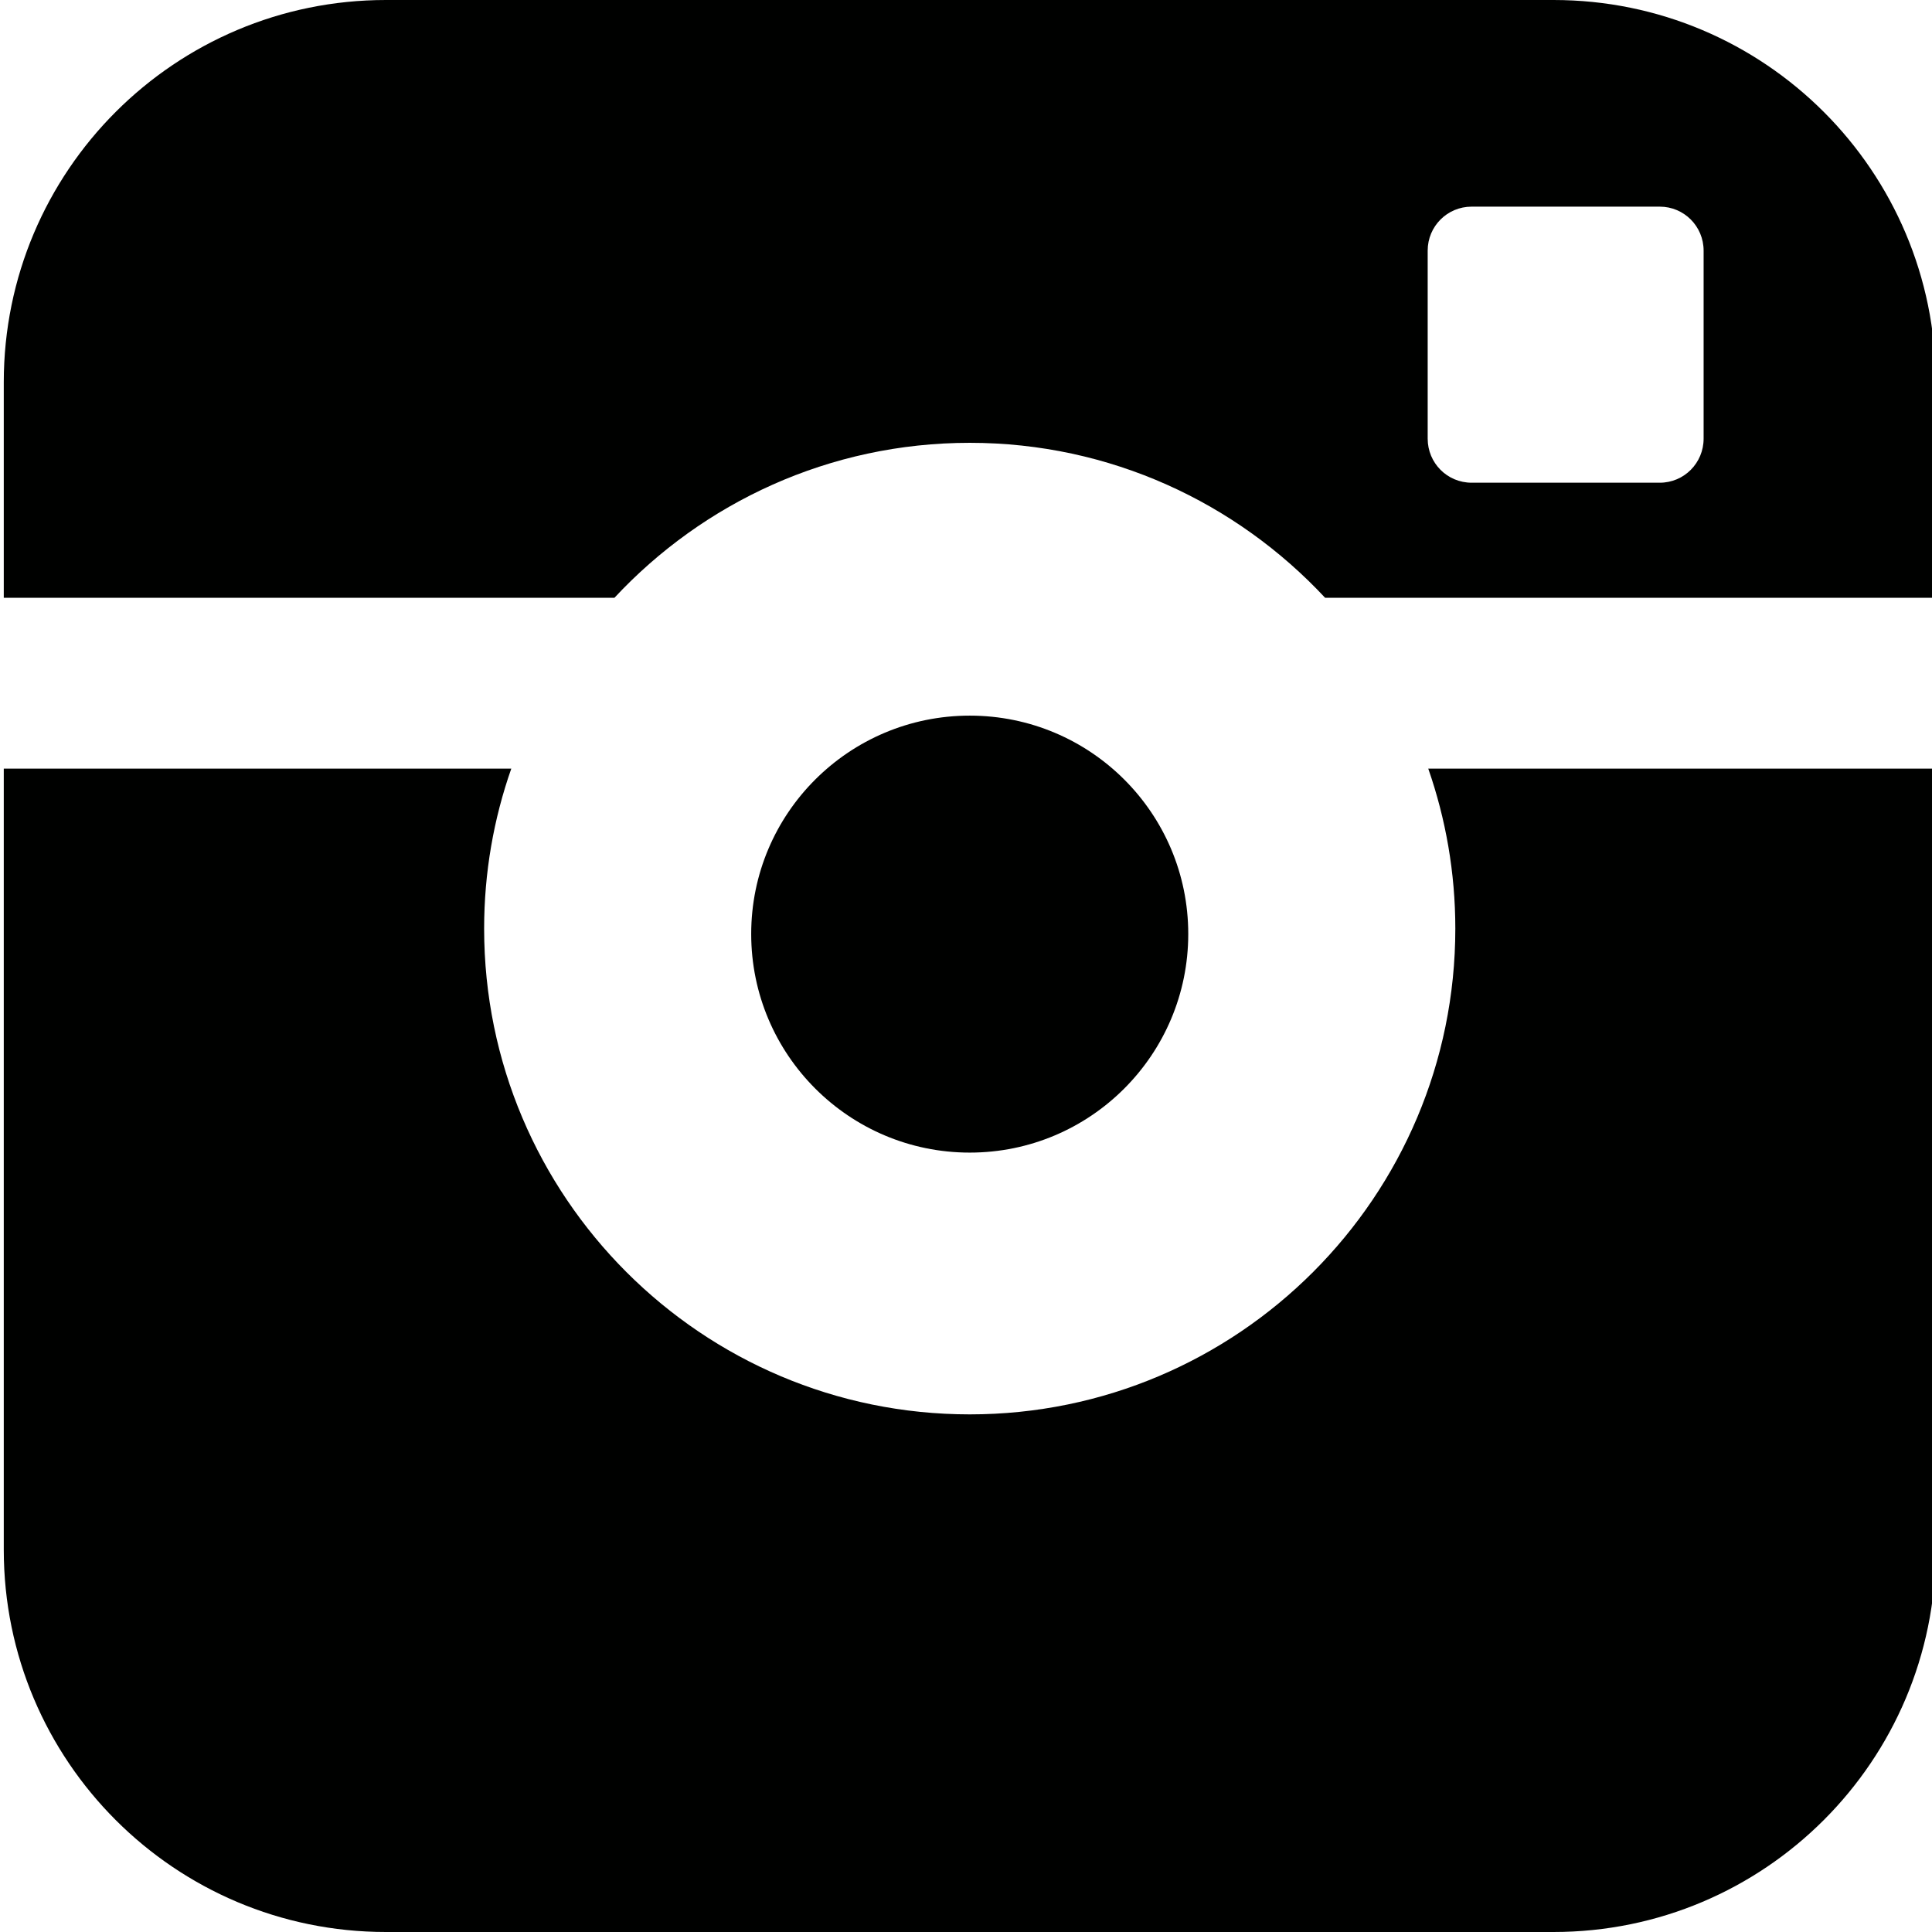
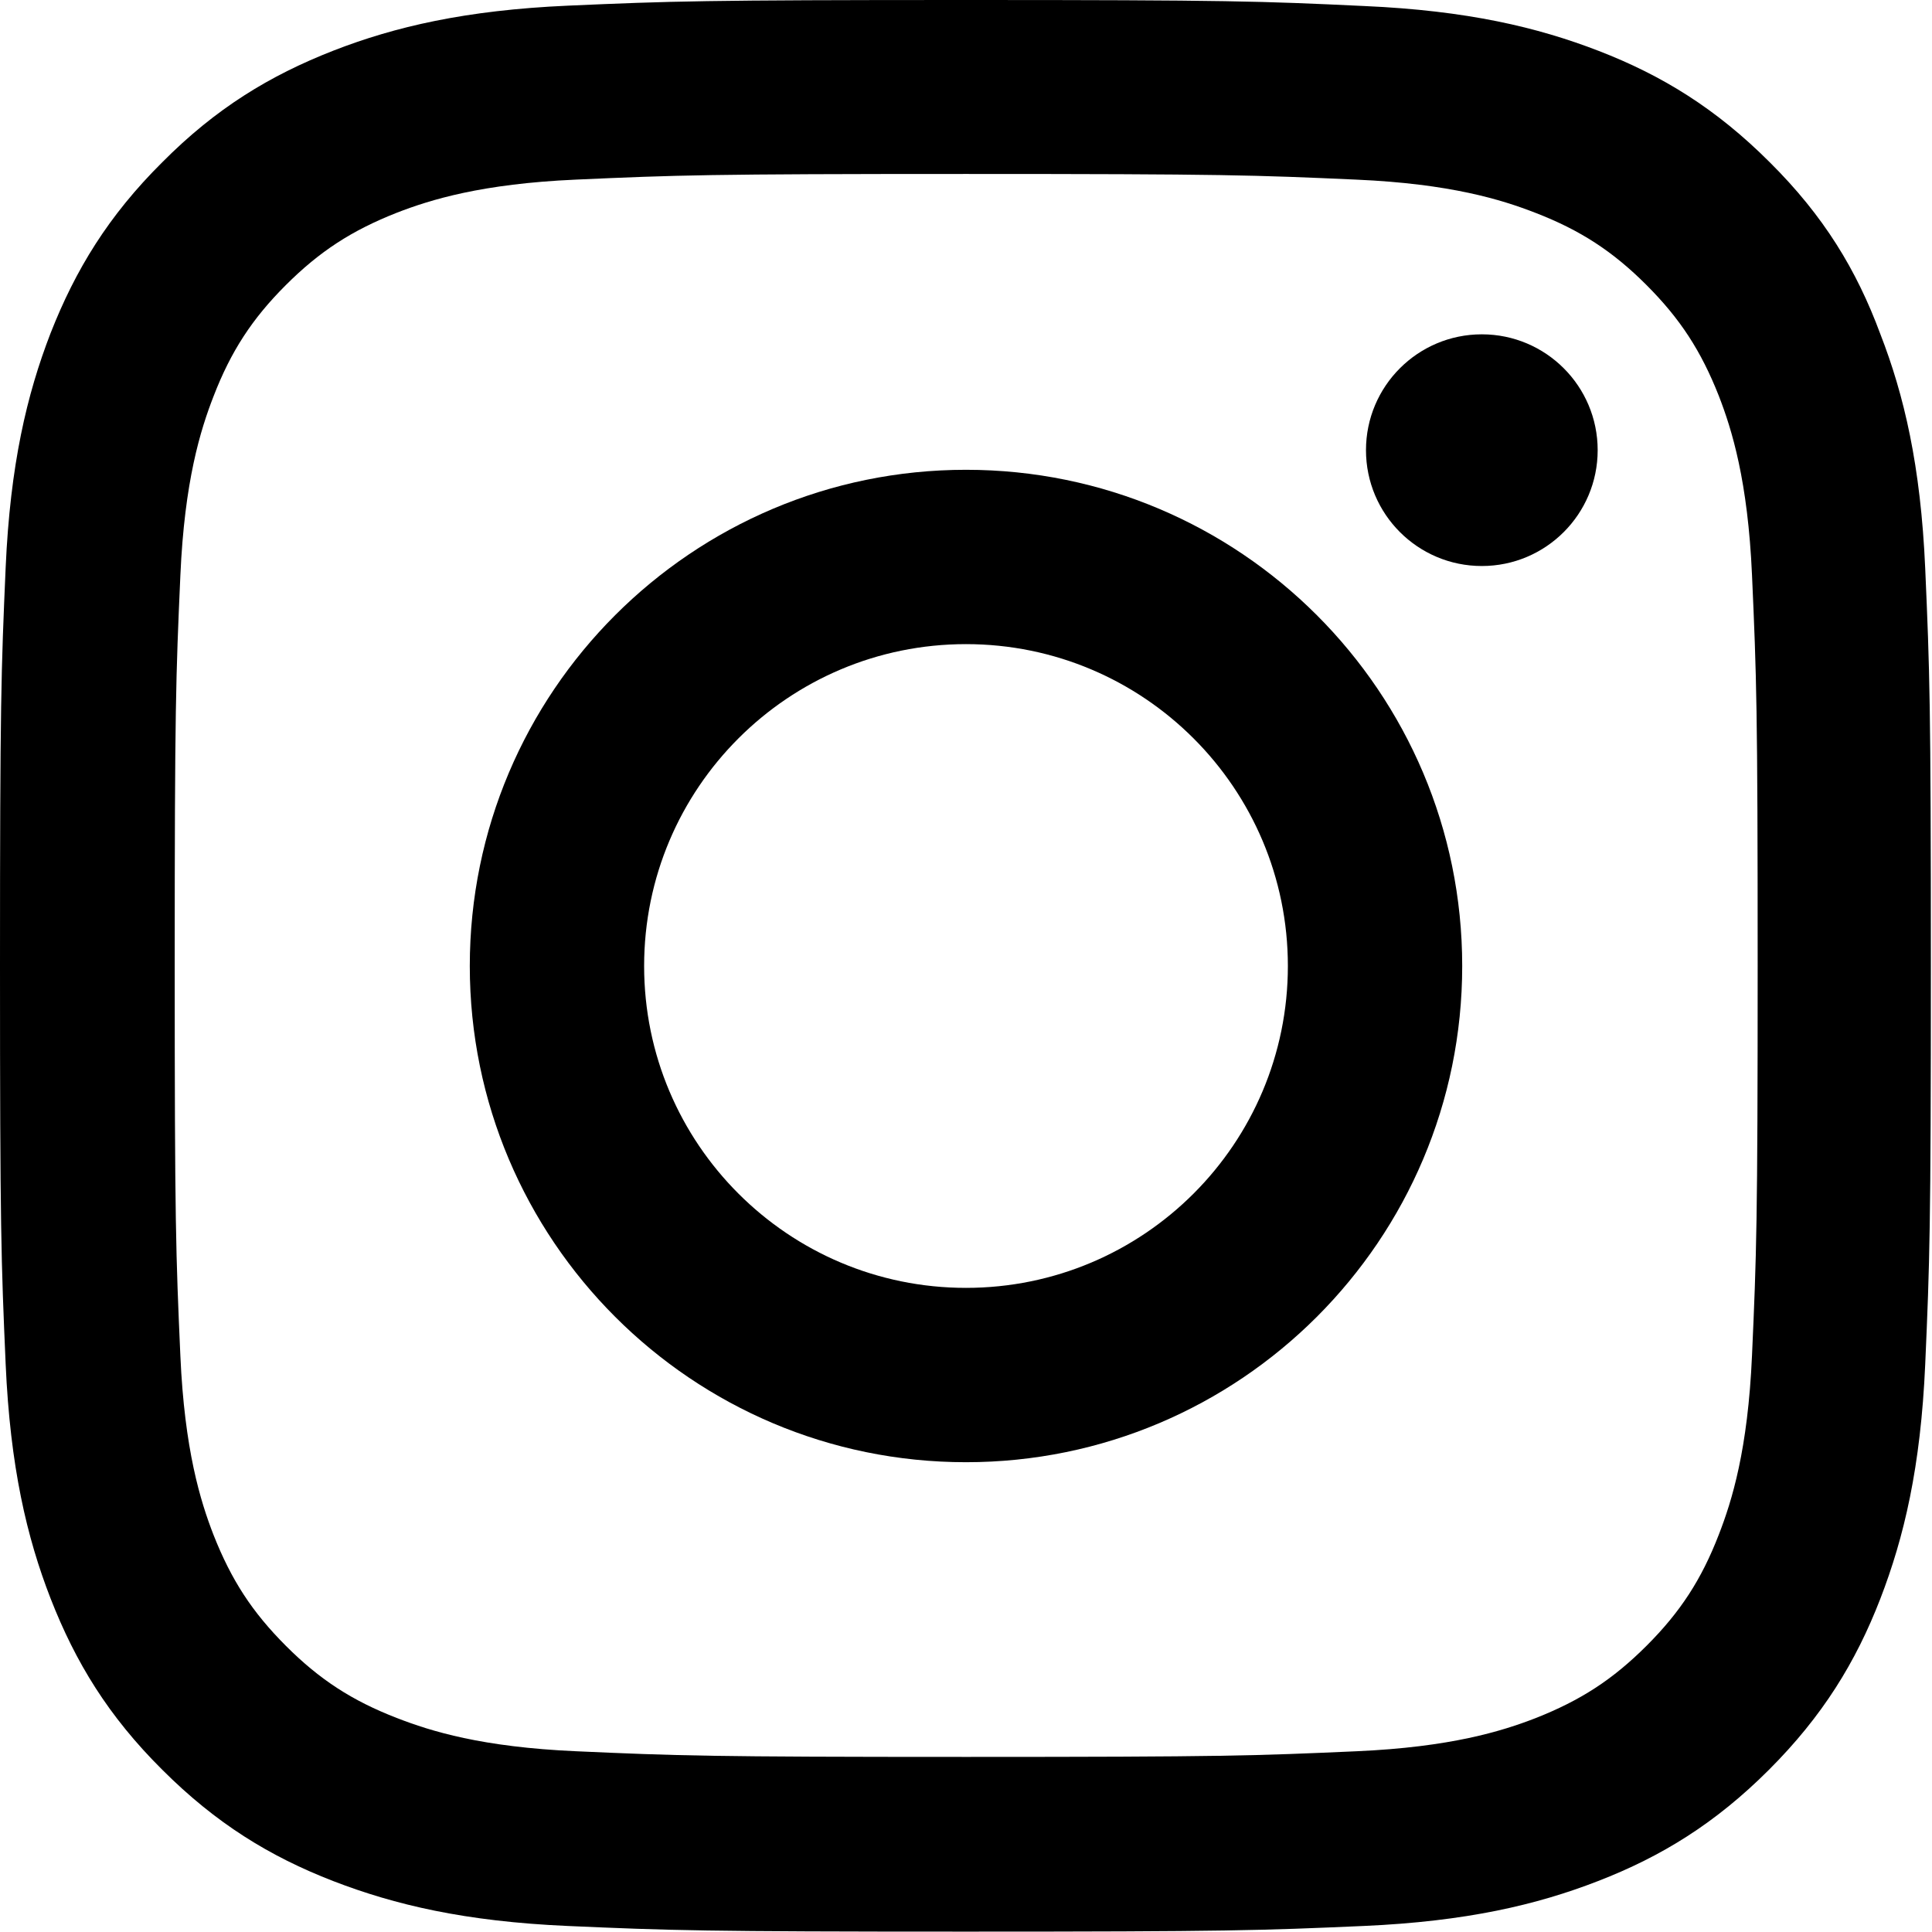
- <svg xmlns="http://www.w3.org/2000/svg" version="1.1" id="Layer_1" x="0px" y="0px" width="512px" height="512px" viewBox="0 0 512 512" enable-background="new 0 0 512 512" xml:space="preserve">
+ <svg xmlns="http://www.w3.org/2000/svg" version="1.1" id="Layer_1" x="0px" y="0px" viewBox="0 0 512 512" style="enable-background:new 0 0 512 512;" xml:space="preserve">
  <g>
-     <path fill="#000100" d="M314.9,247.513c0-31.988-25.926-57.863-57.899-57.863c-31.976,0-57.925,25.875-57.925,57.863   c0,31.986,25.949,57.938,57.925,57.938C288.975,305.45,314.9,279.5,314.9,247.513z" />
-     <path fill="#000100" d="M385.675,246.087c0,71.063-57.625,128.738-128.675,128.738c-71.075,0-128.7-57.675-128.7-128.738   c0-14.85,2.538-29.137,7.2-42.399H1V410.7C1,466.65,46.337,512,102.275,512h309.425C467.625,512,513,466.65,513,410.7V203.688   H378.5C383.125,216.95,385.675,231.237,385.675,246.087z" />
-     <path fill="#000100" d="M411.699,0H102.275C46.337,0,1,45.325,1,101.3v57.125h161.825c23.5-25.225,56.987-41.074,94.175-41.074   c37.175,0,70.649,15.85,94.175,41.074H513V101.3C513,45.325,467.625,0,411.699,0z M451.475,116.25   c0,6.45-5.175,11.675-11.625,11.675H390c-6.476,0-11.65-5.225-11.65-11.675V66.413c0-6.425,5.176-11.649,11.65-11.649h49.85   c6.45,0,11.625,5.225,11.625,11.649V116.25z" />
+     <path d="M256,46.1c68.4,0,76.5,0.3,103.4,1.5c25,1.1,38.5,5.3,47.5,8.8c11.9,4.6,20.5,10.2,29.4,19.1c9,9,14.5,17.5,19.2,29.4   c3.5,9,7.7,22.6,8.8,47.5c1.2,27,1.5,35.1,1.5,103.4s-0.3,76.5-1.5,103.4c-1.1,25-5.3,38.5-8.8,47.5c-4.6,11.9-10.2,20.5-19.1,29.4   c-9,9-17.5,14.5-29.4,19.2c-9,3.5-22.6,7.7-47.5,8.8c-27,1.2-35.1,1.5-103.4,1.5s-76.5-0.3-103.4-1.5c-25-1.1-38.5-5.3-47.5-8.8   c-11.9-4.6-20.5-10.2-29.4-19.1c-9-9-14.5-17.5-19.2-29.4c-3.5-9-7.7-22.6-8.8-47.5c-1.2-27-1.5-35.1-1.5-103.4s0.3-76.5,1.5-103.4   c1.1-25,5.3-38.5,8.8-47.5c4.6-11.9,10.2-20.5,19.1-29.4c9-9,17.5-14.5,29.4-19.2c9-3.5,22.6-7.7,47.5-8.8   C179.5,46.4,187.6,46.1,256,46.1 M256,0c-69.5,0-78.2,0.3-105.5,1.5c-27.2,1.2-45.9,5.6-62.1,11.9C71.5,20,57.2,28.7,43,43   C28.7,57.2,20,71.5,13.4,88.3c-6.3,16.3-10.7,34.9-11.9,62.1C0.3,177.8,0,186.5,0,256c0,69.5,0.3,78.2,1.5,105.5   c1.2,27.2,5.6,45.9,11.9,62.1C20,440.5,28.7,454.8,43,469c14.2,14.2,28.5,23,45.3,29.5c16.3,6.3,34.9,10.7,62.1,11.9   c27.3,1.2,36,1.5,105.5,1.5s78.2-0.3,105.5-1.5c27.2-1.2,45.9-5.6,62.1-11.9c16.8-6.5,31.1-15.3,45.3-29.5   c14.2-14.2,23-28.5,29.5-45.3c6.3-16.3,10.7-34.9,11.9-62.1c1.2-27.3,1.5-36,1.5-105.5s-0.3-78.2-1.5-105.5   c-1.2-27.2-5.6-45.9-11.9-62.1C492,71.5,483.3,57.2,469,43c-14.2-14.2-28.5-23-45.3-29.5c-16.3-6.3-34.9-10.7-62.1-11.9   C334.2,0.3,325.5,0,256,0L256,0z" />
+     <path d="M256,124.5c-72.6,0-131.5,58.9-131.5,131.5S183.4,387.5,256,387.5S387.5,328.6,387.5,256S328.6,124.5,256,124.5z    M256,341.3c-47.1,0-85.3-38.2-85.3-85.3s38.2-85.3,85.3-85.3s85.3,38.2,85.3,85.3S303.1,341.3,256,341.3z" />
+     <circle cx="392.7" cy="119.3" r="30.7" />
  </g>
</svg>
